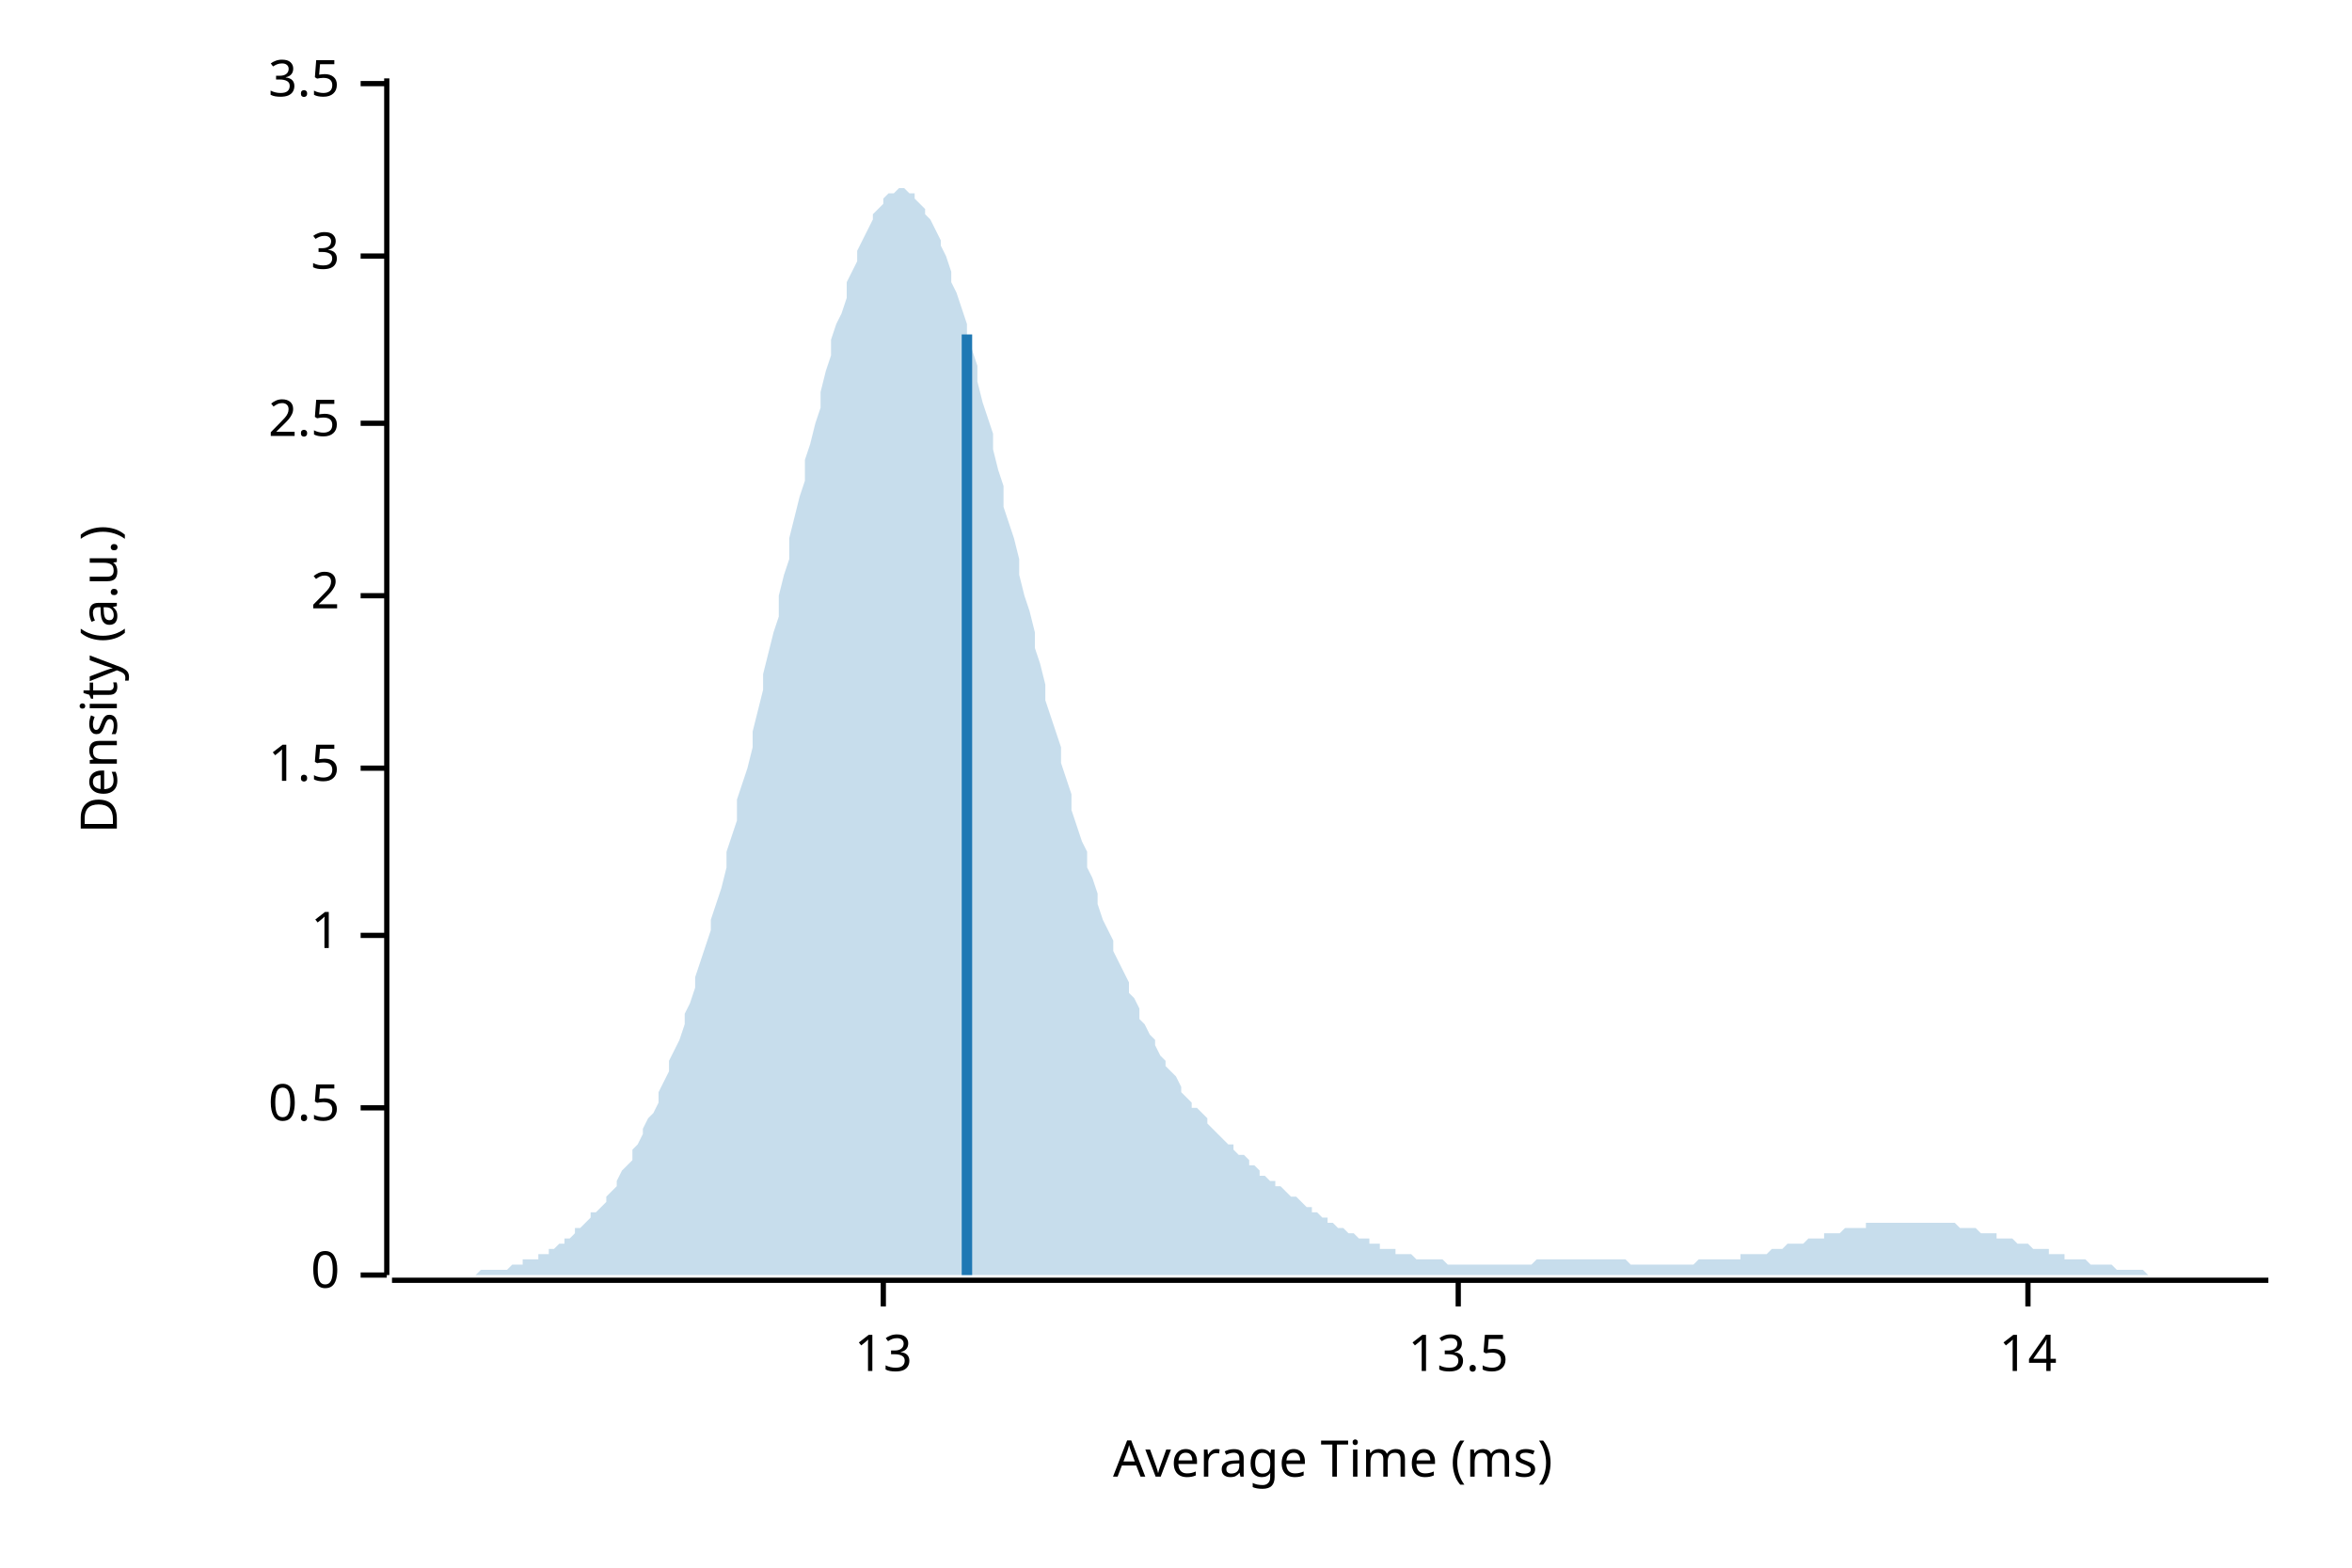
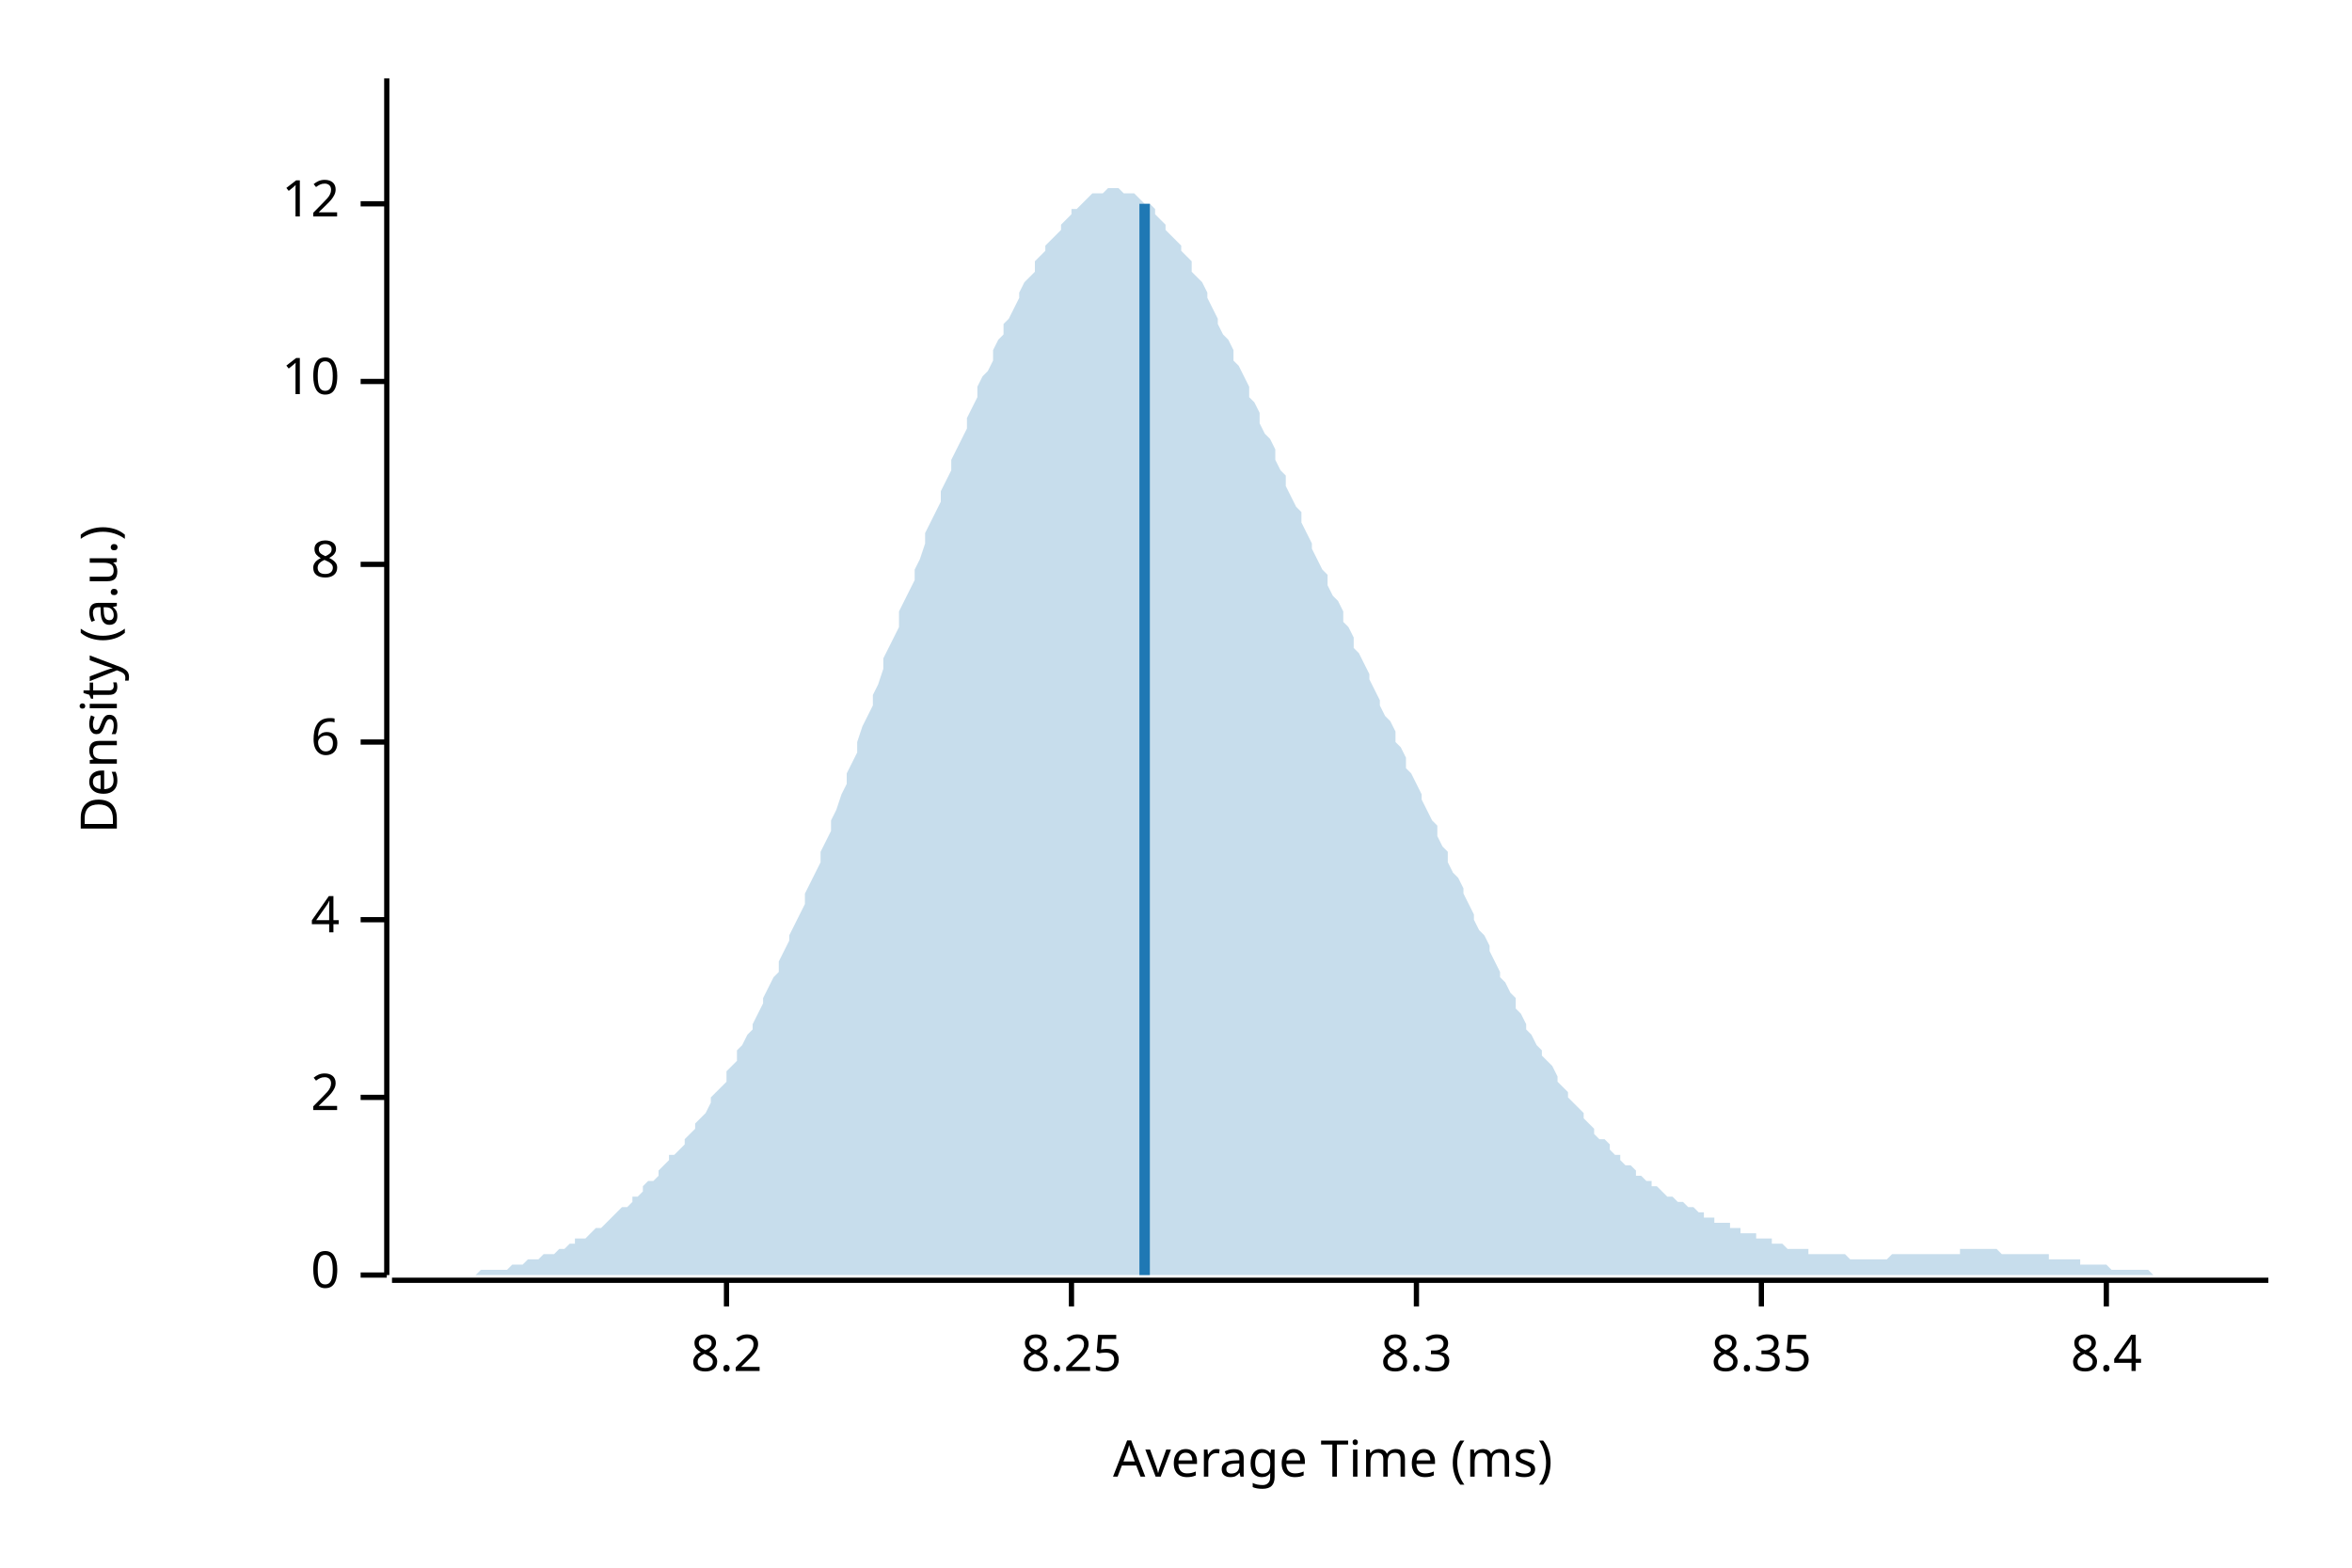
<svg xmlns="http://www.w3.org/2000/svg" width="450" height="300" viewBox="0 0 450 300">
  <text x="15" y="130" dy="0.76em" text-anchor="middle" font-family="sans-serif" font-size="9.677" opacity="1" fill="#000000" transform="rotate(270, 15, 130)">
Density (a.u.)
</text>
  <text x="255" y="285" dy="-0.5ex" text-anchor="middle" font-family="sans-serif" font-size="9.677" opacity="1" fill="#000000">
Average Time (ms)
</text>
  <polyline fill="none" opacity="1" stroke="#000000" stroke-width="1" points="74,15 74,244 " />
  <text x="65" y="244" dy="0.5ex" text-anchor="end" font-family="sans-serif" font-size="9.677" opacity="1" fill="#000000">
0
</text>
  <polyline fill="none" opacity="1" stroke="#000000" stroke-width="1" points="69,244 74,244 " />
-   <text x="65" y="212" dy="0.5ex" text-anchor="end" font-family="sans-serif" font-size="9.677" opacity="1" fill="#000000">
- 0.5
- </text>
-   <polyline fill="none" opacity="1" stroke="#000000" stroke-width="1" points="69,212 74,212 " />
-   <text x="65" y="179" dy="0.5ex" text-anchor="end" font-family="sans-serif" font-size="9.677" opacity="1" fill="#000000">
- 1
- </text>
-   <polyline fill="none" opacity="1" stroke="#000000" stroke-width="1" points="69,179 74,179 " />
-   <text x="65" y="147" dy="0.5ex" text-anchor="end" font-family="sans-serif" font-size="9.677" opacity="1" fill="#000000">
- 1.5
- </text>
-   <polyline fill="none" opacity="1" stroke="#000000" stroke-width="1" points="69,147 74,147 " />
-   <text x="65" y="114" dy="0.5ex" text-anchor="end" font-family="sans-serif" font-size="9.677" opacity="1" fill="#000000">
+   <text x="65" y="210" dy="0.5ex" text-anchor="end" font-family="sans-serif" font-size="9.677" opacity="1" fill="#000000">
2
</text>
-   <polyline fill="none" opacity="1" stroke="#000000" stroke-width="1" points="69,114 74,114 " />
-   <text x="65" y="81" dy="0.5ex" text-anchor="end" font-family="sans-serif" font-size="9.677" opacity="1" fill="#000000">
- 2.5
+   <polyline fill="none" opacity="1" stroke="#000000" stroke-width="1" points="69,210 74,210 " />
+   <text x="65" y="176" dy="0.5ex" text-anchor="end" font-family="sans-serif" font-size="9.677" opacity="1" fill="#000000">
+ 4
</text>
-   <polyline fill="none" opacity="1" stroke="#000000" stroke-width="1" points="69,81 74,81 " />
-   <text x="65" y="49" dy="0.5ex" text-anchor="end" font-family="sans-serif" font-size="9.677" opacity="1" fill="#000000">
- 3
+   <polyline fill="none" opacity="1" stroke="#000000" stroke-width="1" points="69,176 74,176 " />
+   <text x="65" y="142" dy="0.5ex" text-anchor="end" font-family="sans-serif" font-size="9.677" opacity="1" fill="#000000">
+ 6
</text>
-   <polyline fill="none" opacity="1" stroke="#000000" stroke-width="1" points="69,49 74,49 " />
-   <text x="65" y="16" dy="0.5ex" text-anchor="end" font-family="sans-serif" font-size="9.677" opacity="1" fill="#000000">
- 3.5
+   <polyline fill="none" opacity="1" stroke="#000000" stroke-width="1" points="69,142 74,142 " />
+   <text x="65" y="108" dy="0.5ex" text-anchor="end" font-family="sans-serif" font-size="9.677" opacity="1" fill="#000000">
+ 8
</text>
-   <polyline fill="none" opacity="1" stroke="#000000" stroke-width="1" points="69,16 74,16 " />
+   <polyline fill="none" opacity="1" stroke="#000000" stroke-width="1" points="69,108 74,108 " />
+   <text x="65" y="73" dy="0.5ex" text-anchor="end" font-family="sans-serif" font-size="9.677" opacity="1" fill="#000000">
+ 10
+ </text>
+   <polyline fill="none" opacity="1" stroke="#000000" stroke-width="1" points="69,73 74,73 " />
+   <text x="65" y="39" dy="0.5ex" text-anchor="end" font-family="sans-serif" font-size="9.677" opacity="1" fill="#000000">
+ 12
+ </text>
+   <polyline fill="none" opacity="1" stroke="#000000" stroke-width="1" points="69,39 74,39 " />
  <polyline fill="none" opacity="1" stroke="#000000" stroke-width="1" points="75,245 434,245 " />
-   <text x="169" y="255" dy="0.76em" text-anchor="middle" font-family="sans-serif" font-size="9.677" opacity="1" fill="#000000">
- 13
+   <text x="139" y="255" dy="0.76em" text-anchor="middle" font-family="sans-serif" font-size="9.677" opacity="1" fill="#000000">
+ 8.2
</text>
-   <polyline fill="none" opacity="1" stroke="#000000" stroke-width="1" points="169,245 169,250 " />
-   <text x="279" y="255" dy="0.76em" text-anchor="middle" font-family="sans-serif" font-size="9.677" opacity="1" fill="#000000">
- 13.5
+   <polyline fill="none" opacity="1" stroke="#000000" stroke-width="1" points="139,245 139,250 " />
+   <text x="205" y="255" dy="0.76em" text-anchor="middle" font-family="sans-serif" font-size="9.677" opacity="1" fill="#000000">
+ 8.25
</text>
-   <polyline fill="none" opacity="1" stroke="#000000" stroke-width="1" points="279,245 279,250 " />
-   <text x="388" y="255" dy="0.76em" text-anchor="middle" font-family="sans-serif" font-size="9.677" opacity="1" fill="#000000">
- 14
+   <polyline fill="none" opacity="1" stroke="#000000" stroke-width="1" points="205,245 205,250 " />
+   <text x="271" y="255" dy="0.76em" text-anchor="middle" font-family="sans-serif" font-size="9.677" opacity="1" fill="#000000">
+ 8.3
</text>
-   <polyline fill="none" opacity="1" stroke="#000000" stroke-width="1" points="388,245 388,250 " />
-   <polygon opacity="0.25" fill="#1F78B4" points="75,244 75,244 76,244 77,244 77,244 78,244 79,244 80,244 80,244 81,244 82,244 82,244 83,244 84,244 85,244 85,244 86,244 87,244 87,244 88,244 89,244 90,244 90,244 91,244 92,243 92,243 93,243 94,243 95,243 95,243 96,243 97,243 98,242 98,242 99,242 100,242 100,241 101,241 102,241 103,241 103,240 104,240 105,240 105,239 106,239 107,238 108,238 108,237 109,237 110,236 110,235 111,235 112,234 113,233 113,232 114,232 115,231 116,230 116,229 117,228 118,227 118,226 119,224 120,223 121,222 121,220 122,219 123,217 123,216 124,214 125,213 126,211 126,209 127,207 128,205 128,203 129,201 130,199 131,196 131,194 132,192 133,189 133,187 134,184 135,181 136,178 136,176 137,173 138,170 139,166 139,163 140,160 141,157 141,153 142,150 143,147 144,143 144,140 145,136 146,132 146,129 147,125 148,121 149,118 149,114 150,110 151,107 151,103 152,99 153,95 154,92 154,88 155,85 156,81 157,78 157,75 158,71 159,68 159,65 160,62 161,60 162,57 162,54 163,52 164,50 164,48 165,46 166,44 167,42 167,41 168,40 169,39 169,38 170,37 171,37 172,36 172,36 173,36 174,37 175,37 175,38 176,39 177,40 177,41 178,42 179,44 180,46 180,47 181,49 182,52 182,54 183,56 184,59 185,62 185,64 186,67 187,70 187,73 188,77 189,80 190,83 190,86 191,90 192,93 192,97 193,100 194,103 195,107 195,110 196,114 197,117 198,121 198,124 199,127 200,131 200,134 201,137 202,140 203,143 203,146 204,149 205,152 205,155 206,158 207,161 208,163 208,166 209,168 210,171 210,173 211,176 212,178 213,180 213,182 214,184 215,186 216,188 216,190 217,191 218,193 218,195 219,196 220,198 221,199 221,200 222,202 223,203 223,204 224,205 225,206 226,208 226,209 227,210 228,211 228,212 229,212 230,213 231,214 231,215 232,216 233,217 233,217 234,218 235,219 236,219 236,220 237,221 238,221 239,222 239,223 240,223 241,224 241,225 242,225 243,226 244,226 244,227 245,227 246,228 246,228 247,229 248,229 249,230 249,230 250,231 251,231 251,232 252,232 253,233 254,233 254,234 255,234 256,235 257,235 257,235 258,236 259,236 259,236 260,237 261,237 262,237 262,238 263,238 264,238 264,239 265,239 266,239 267,239 267,240 268,240 269,240 269,240 270,240 271,241 272,241 272,241 273,241 274,241 275,241 275,241 276,241 277,242 277,242 278,242 279,242 280,242 280,242 281,242 282,242 282,242 283,242 284,242 285,242 285,242 286,242 287,242 287,242 288,242 289,242 290,242 290,242 291,242 292,242 292,242 293,242 294,241 295,241 295,241 296,241 297,241 298,241 298,241 299,241 300,241 300,241 301,241 302,241 303,241 303,241 304,241 305,241 305,241 306,241 307,241 308,241 308,241 309,241 310,241 310,241 311,241 312,242 313,242 313,242 314,242 315,242 316,242 316,242 317,242 318,242 318,242 319,242 320,242 321,242 321,242 322,242 323,242 323,242 324,242 325,241 326,241 326,241 327,241 328,241 328,241 329,241 330,241 331,241 331,241 332,241 333,241 333,240 334,240 335,240 336,240 336,240 337,240 338,240 339,239 339,239 340,239 341,239 341,239 342,238 343,238 344,238 344,238 345,238 346,237 346,237 347,237 348,237 349,237 349,236 350,236 351,236 351,236 352,236 353,235 354,235 354,235 355,235 356,235 357,235 357,234 358,234 359,234 359,234 360,234 361,234 362,234 362,234 363,234 364,234 364,234 365,234 366,234 367,234 367,234 368,234 369,234 369,234 370,234 371,234 372,234 372,234 373,234 374,234 375,235 375,235 376,235 377,235 377,235 378,235 379,236 380,236 380,236 381,236 382,236 382,237 383,237 384,237 385,237 385,237 386,238 387,238 387,238 388,238 389,239 390,239 390,239 391,239 392,239 392,240 393,240 394,240 395,240 395,241 396,241 397,241 398,241 398,241 399,241 400,242 400,242 401,242 402,242 403,242 403,242 404,242 405,243 405,243 406,243 407,243 408,243 408,243 409,243 410,243 410,243 411,244 412,244 413,244 413,244 414,244 415,244 416,244 416,244 417,244 418,244 418,244 419,244 420,244 421,244 421,244 422,244 423,244 423,244 424,244 425,244 426,244 426,244 427,244 428,244 428,244 429,244 430,244 431,244 431,244 432,244 433,244 434,244 434,244 75,244 " />
-   <polyline fill="none" opacity="1" stroke="#1F78B4" stroke-width="2" points="185,244 185,64 " />
+   <polyline fill="none" opacity="1" stroke="#000000" stroke-width="1" points="271,245 271,250 " />
+   <text x="337" y="255" dy="0.76em" text-anchor="middle" font-family="sans-serif" font-size="9.677" opacity="1" fill="#000000">
+ 8.35
+ </text>
+   <polyline fill="none" opacity="1" stroke="#000000" stroke-width="1" points="337,245 337,250 " />
+   <text x="403" y="255" dy="0.76em" text-anchor="middle" font-family="sans-serif" font-size="9.677" opacity="1" fill="#000000">
+ 8.4
+ </text>
+   <polyline fill="none" opacity="1" stroke="#000000" stroke-width="1" points="403,245 403,250 " />
+   <polygon opacity="0.25" fill="#1F78B4" points="75,244 75,244 76,244 77,244 77,244 78,244 79,244 80,244 80,244 81,244 82,244 82,244 83,244 84,244 85,244 85,244 86,244 87,244 87,244 88,244 89,244 90,244 90,244 91,244 92,243 92,243 93,243 94,243 95,243 95,243 96,243 97,243 98,242 98,242 99,242 100,242 100,242 101,241 102,241 103,241 103,241 104,240 105,240 105,240 106,240 107,239 108,239 108,239 109,238 110,238 110,237 111,237 112,237 113,236 113,236 114,235 115,235 116,234 116,234 117,233 118,232 118,232 119,231 120,231 121,230 121,229 122,229 123,228 123,227 124,226 125,226 126,225 126,224 127,223 128,222 128,221 129,221 130,220 131,219 131,218 132,217 133,216 133,215 134,214 135,213 136,211 136,210 137,209 138,208 139,207 139,205 140,204 141,203 141,201 142,200 143,198 144,197 144,196 145,194 146,192 146,191 147,189 148,187 149,186 149,184 150,182 151,180 151,179 152,177 153,175 154,173 154,171 155,169 156,167 157,165 157,163 158,161 159,159 159,157 160,155 161,152 162,150 162,148 163,146 164,144 164,142 165,139 166,137 167,135 167,133 168,131 169,128 169,126 170,124 171,122 172,120 172,117 173,115 174,113 175,111 175,109 176,107 177,104 177,102 178,100 179,98 180,96 180,94 181,92 182,90 182,88 183,86 184,84 185,82 185,80 186,78 187,76 187,74 188,72 189,71 190,69 190,67 191,65 192,64 192,62 193,61 194,59 195,57 195,56 196,54 197,53 198,52 198,50 199,49 200,48 200,47 201,46 202,45 203,44 203,43 204,42 205,41 205,40 206,40 207,39 208,38 208,38 209,37 210,37 210,37 211,37 212,36 213,36 213,36 214,36 215,37 216,37 216,37 217,37 218,38 218,38 219,39 220,39 221,40 221,41 222,42 223,43 223,44 224,45 225,46 226,47 226,48 227,49 228,50 228,52 229,53 230,54 231,56 231,57 232,59 233,61 233,62 234,64 235,65 236,67 236,69 237,70 238,72 239,74 239,76 240,77 241,79 241,81 242,83 243,84 244,86 244,88 245,90 246,91 246,93 247,95 248,97 249,98 249,100 250,102 251,104 251,105 252,107 253,109 254,110 254,112 255,114 256,115 257,117 257,119 258,120 259,122 259,124 260,125 261,127 262,129 262,130 263,132 264,134 264,135 265,137 266,138 267,140 267,142 268,143 269,145 269,147 270,148 271,150 272,152 272,153 273,155 274,157 275,158 275,160 276,162 277,163 277,165 278,167 279,168 280,170 280,171 281,173 282,175 282,176 283,178 284,179 285,181 285,182 286,184 287,186 287,187 288,188 289,190 290,191 290,193 291,194 292,196 292,197 293,198 294,200 295,201 295,202 296,203 297,204 298,206 298,207 299,208 300,209 300,210 301,211 302,212 303,213 303,214 304,215 305,216 305,217 306,218 307,218 308,219 308,220 309,221 310,221 310,222 311,223 312,223 313,224 313,225 314,225 315,226 316,226 316,227 317,227 318,228 318,228 319,229 320,229 321,230 321,230 322,230 323,231 323,231 324,231 325,232 326,232 326,233 327,233 328,233 328,234 329,234 330,234 331,234 331,235 332,235 333,235 333,236 334,236 335,236 336,236 336,237 337,237 338,237 339,237 339,238 340,238 341,238 341,238 342,239 343,239 344,239 344,239 345,239 346,239 346,240 347,240 348,240 349,240 349,240 350,240 351,240 351,240 352,240 353,240 354,241 354,241 355,241 356,241 357,241 357,241 358,241 359,241 359,241 360,241 361,241 362,240 362,240 363,240 364,240 364,240 365,240 366,240 367,240 367,240 368,240 369,240 369,240 370,240 371,240 372,240 372,240 373,240 374,240 375,240 375,239 376,239 377,239 377,239 378,239 379,239 380,239 380,239 381,239 382,239 382,239 383,240 384,240 385,240 385,240 386,240 387,240 387,240 388,240 389,240 390,240 390,240 391,240 392,240 392,241 393,241 394,241 395,241 395,241 396,241 397,241 398,241 398,242 399,242 400,242 400,242 401,242 402,242 403,242 403,242 404,243 405,243 405,243 406,243 407,243 408,243 408,243 409,243 410,243 410,243 411,243 412,244 413,244 413,244 414,244 415,244 416,244 416,244 417,244 418,244 418,244 419,244 420,244 421,244 421,244 422,244 423,244 423,244 424,244 425,244 426,244 426,244 427,244 428,244 428,244 429,244 430,244 431,244 431,244 432,244 433,244 434,244 434,244 75,244 " />
+   <polyline fill="none" opacity="1" stroke="#1F78B4" stroke-width="2" points="219,244 219,39 " />
</svg>
